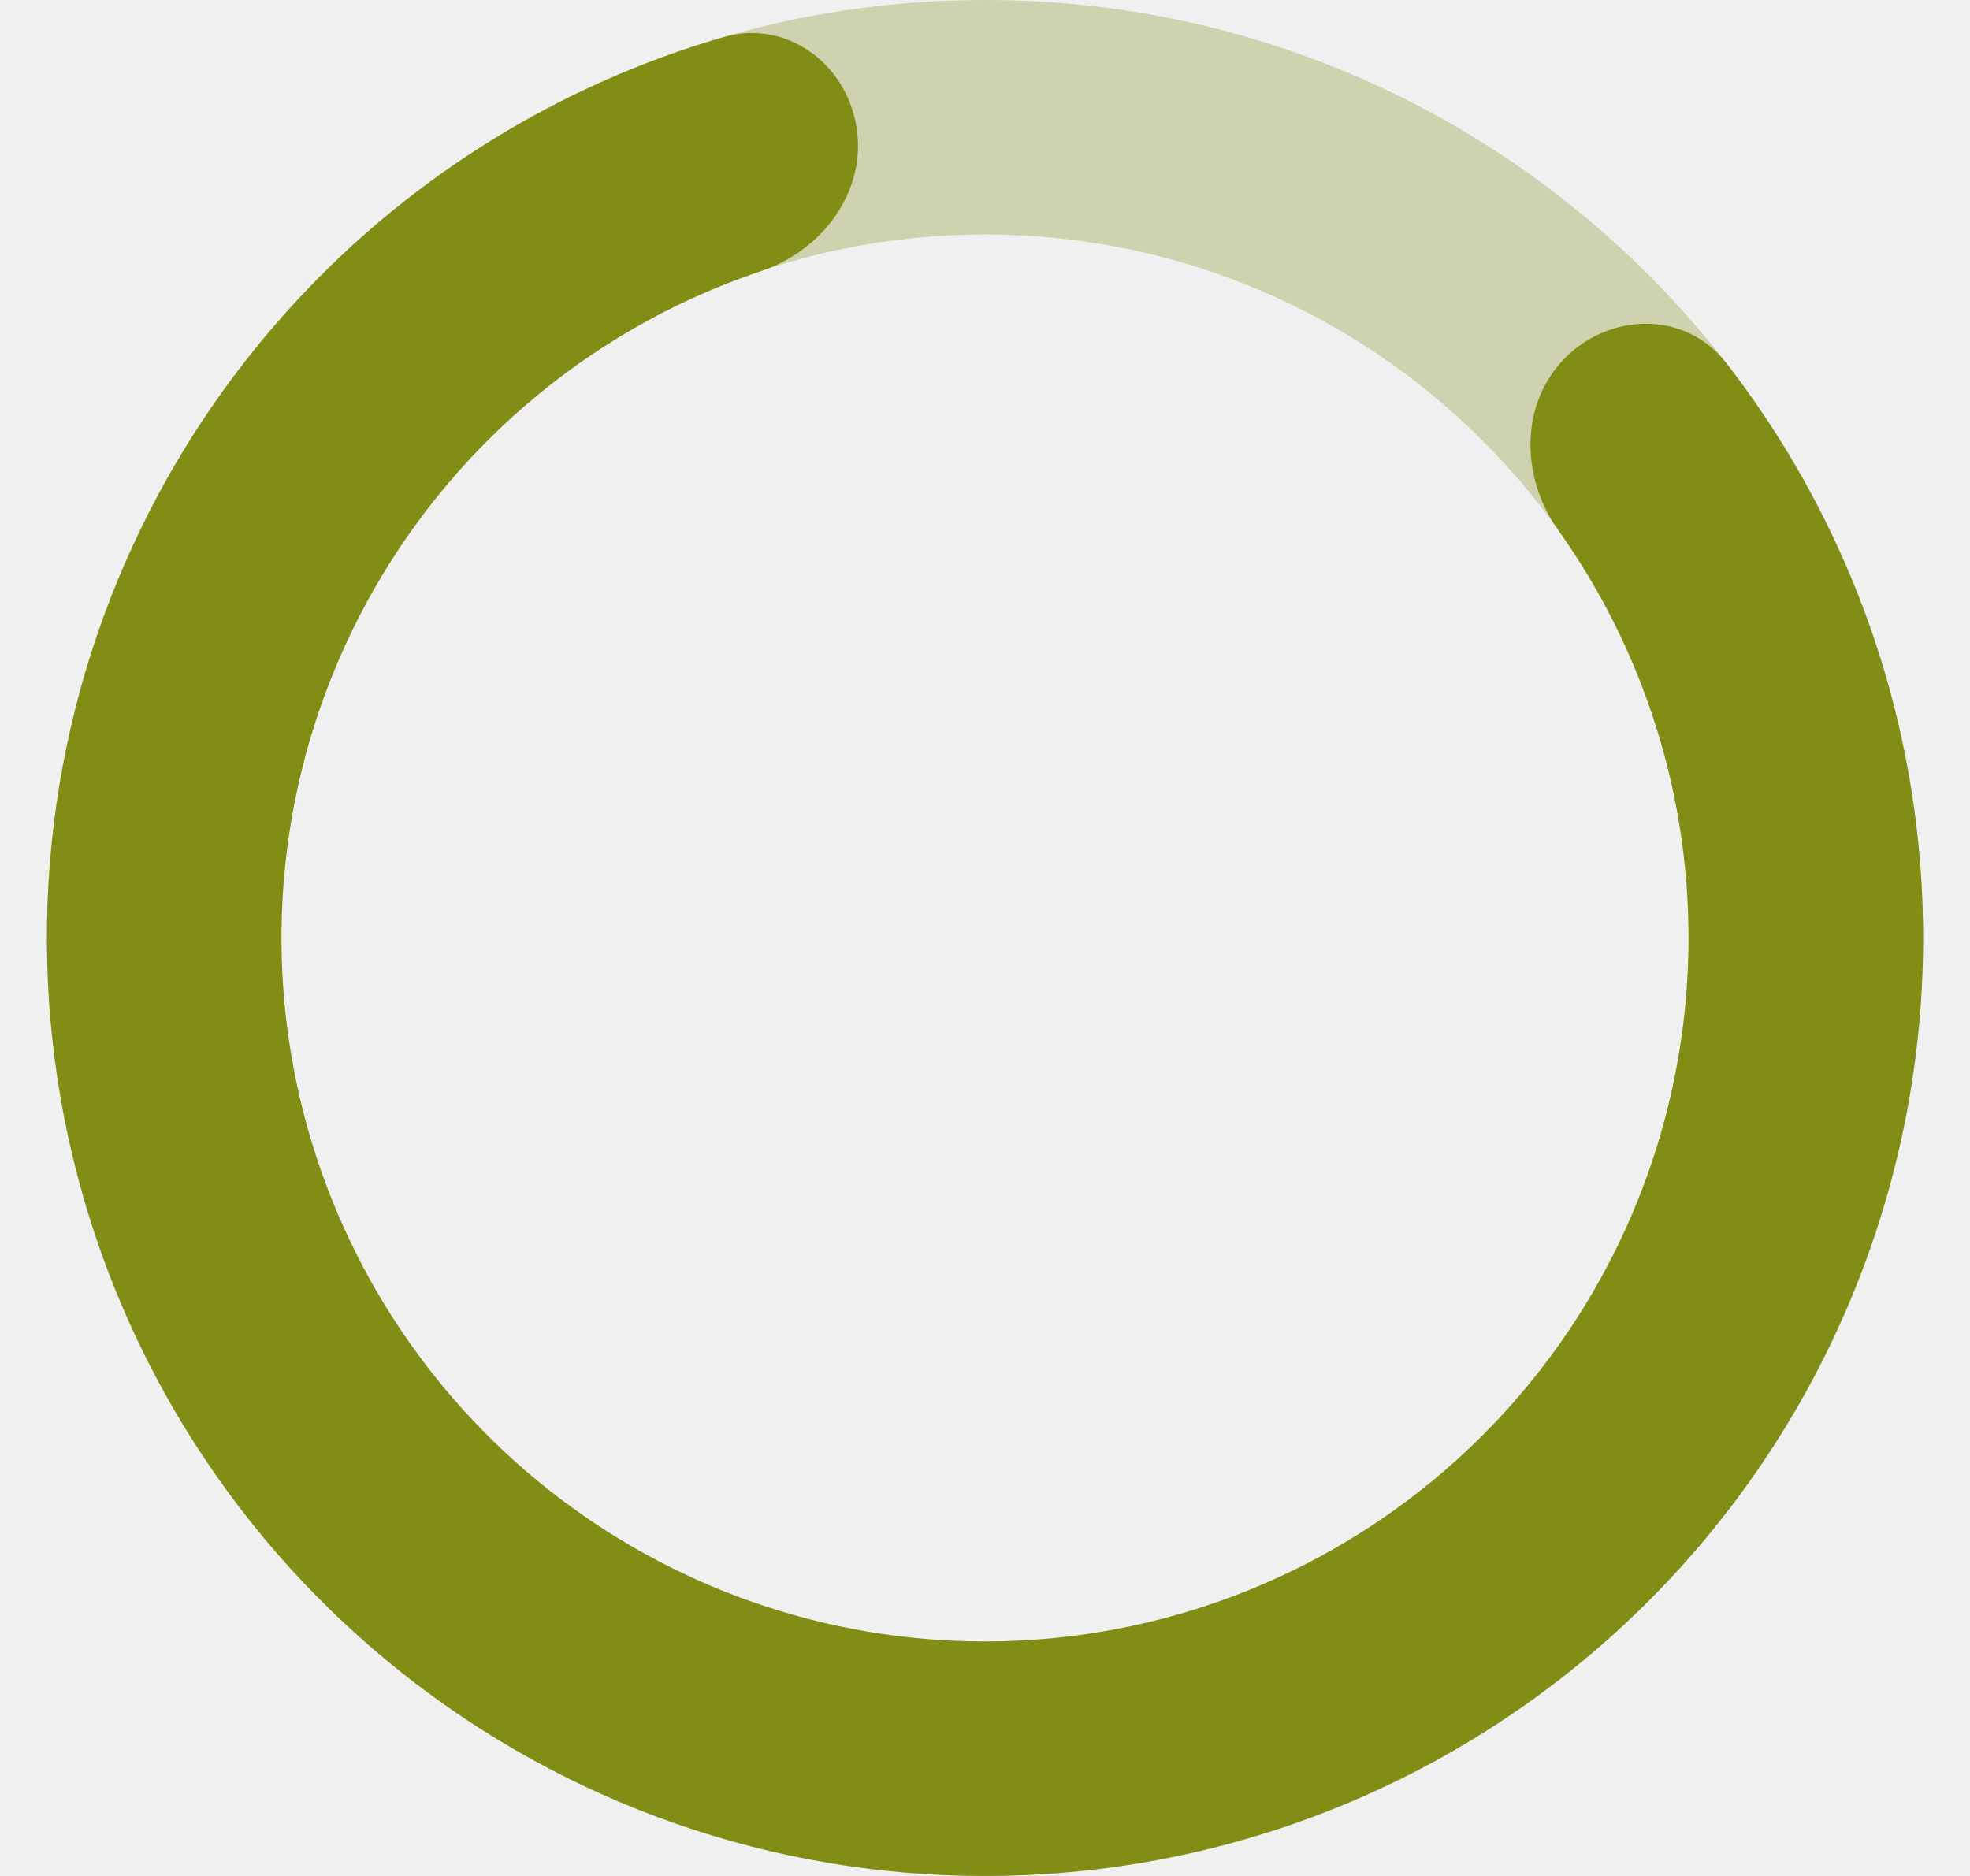
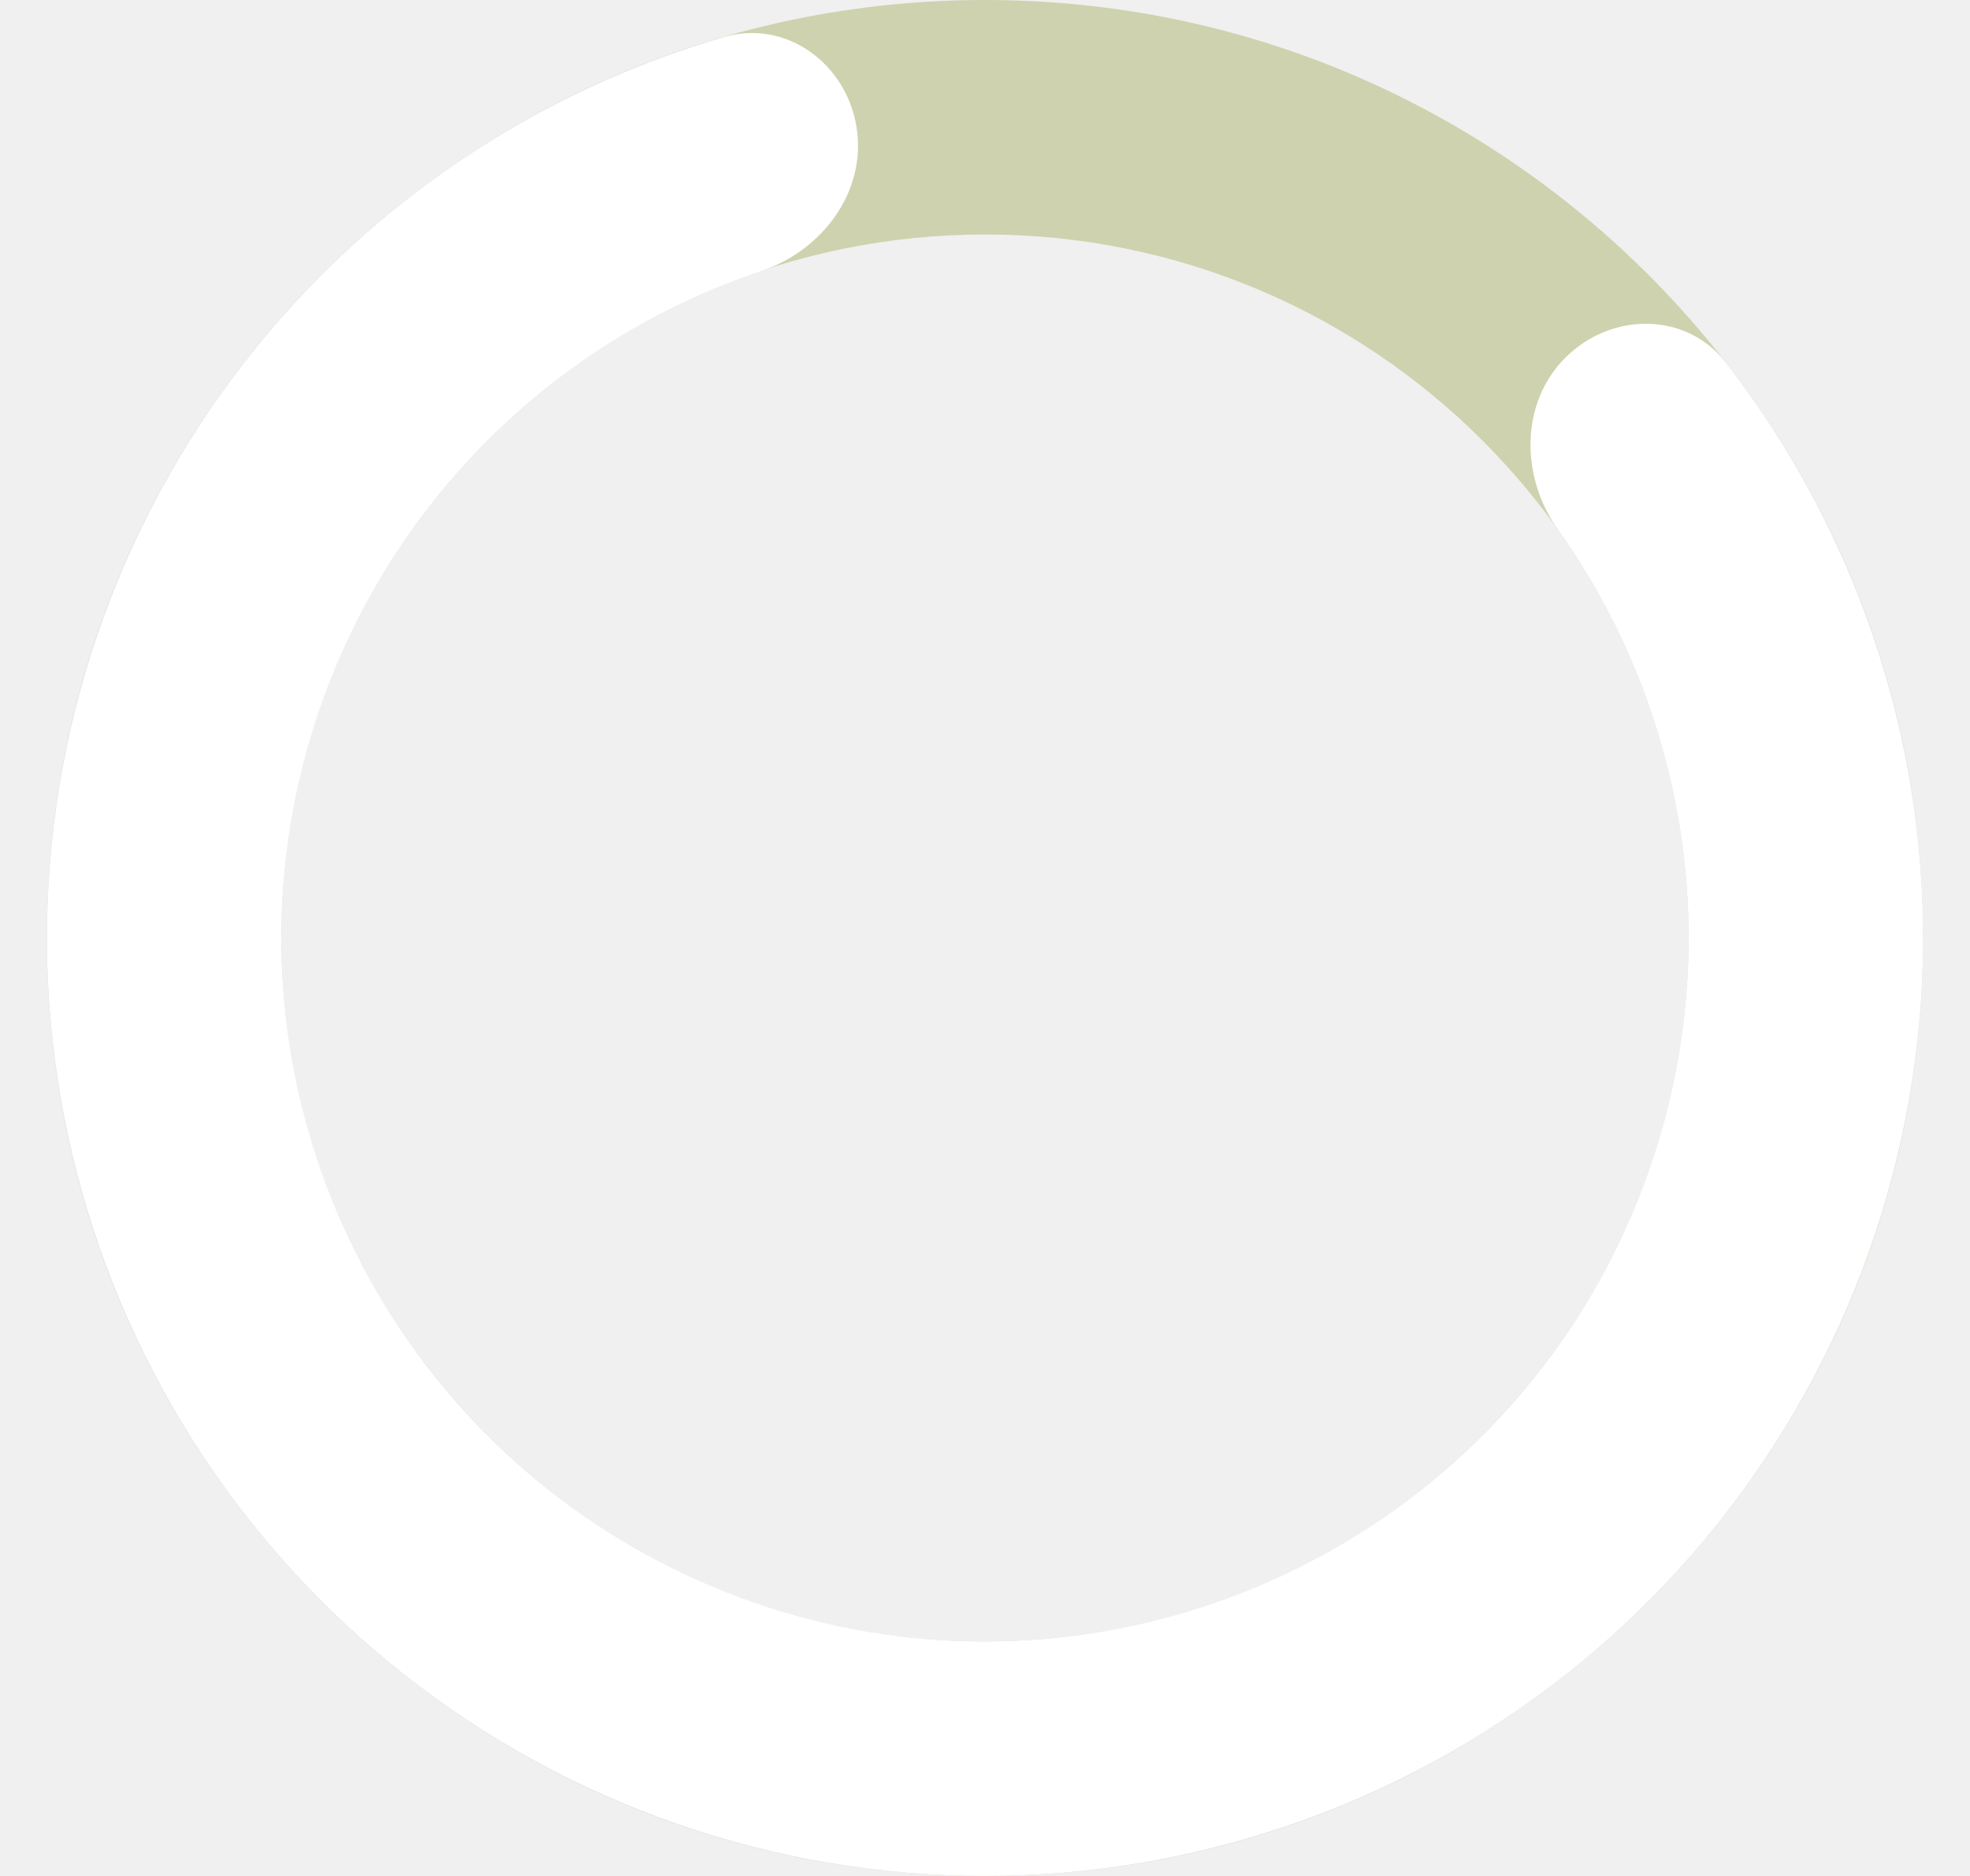
<svg xmlns="http://www.w3.org/2000/svg" width="21" height="20" viewBox="0 0 21 20" fill="none">
  <path d="M20.5 10C20.5 15.523 16.023 20 10.5 20C4.977 20 0.5 15.523 0.5 10C0.5 4.477 4.977 0 10.5 0C16.023 0 20.5 4.477 20.5 10ZM3 10C3 14.142 6.358 17.5 10.5 17.5C14.642 17.5 18 14.142 18 10C18 5.858 14.642 2.5 10.5 2.5C6.358 2.5 3 5.858 3 10Z" fill="#7F8D15" fill-opacity="0.3" />
-   <path d="M16.687 3.813C17.175 3.325 17.974 3.32 18.398 3.866C19.509 5.297 20.216 7.01 20.431 8.825C20.695 11.055 20.2 13.31 19.026 15.225C17.853 17.14 16.069 18.605 13.961 19.382C11.854 20.159 9.546 20.205 7.41 19.511C5.274 18.817 3.433 17.423 2.185 15.556C0.937 13.688 0.355 11.455 0.531 9.215C0.707 6.976 1.632 4.861 3.157 3.212C4.397 1.87 5.976 0.9 7.716 0.395C8.38 0.203 9.023 0.676 9.131 1.358V1.358C9.239 2.04 8.769 2.67 8.114 2.89C6.927 3.288 5.852 3.98 4.993 4.909C3.849 6.146 3.155 7.732 3.023 9.412C2.891 11.091 3.328 12.766 4.264 14.167C5.2 15.568 6.58 16.612 8.182 17.133C9.785 17.654 11.515 17.619 13.096 17.036C14.676 16.453 16.015 15.355 16.895 13.919C17.775 12.482 18.146 10.791 17.948 9.118C17.799 7.862 17.336 6.67 16.61 5.65C16.209 5.088 16.199 4.301 16.687 3.813V3.813Z" fill="#828D15" />
+   <path d="M16.687 3.813C17.175 3.325 17.974 3.32 18.398 3.866C19.509 5.297 20.216 7.01 20.431 8.825C20.695 11.055 20.2 13.31 19.026 15.225C17.853 17.14 16.069 18.605 13.961 19.382C11.854 20.159 9.546 20.205 7.41 19.511C5.274 18.817 3.433 17.423 2.185 15.556C0.937 13.688 0.355 11.455 0.531 9.215C0.707 6.976 1.632 4.861 3.157 3.212C4.397 1.87 5.976 0.9 7.716 0.395C8.38 0.203 9.023 0.676 9.131 1.358V1.358C9.239 2.04 8.769 2.67 8.114 2.89C6.927 3.288 5.852 3.98 4.993 4.909C3.849 6.146 3.155 7.732 3.023 9.412C2.891 11.091 3.328 12.766 4.264 14.167C5.2 15.568 6.58 16.612 8.182 17.133C9.785 17.654 11.515 17.619 13.096 17.036C14.676 16.453 16.015 15.355 16.895 13.919C17.775 12.482 18.146 10.791 17.948 9.118C17.799 7.862 17.336 6.67 16.61 5.65C16.209 5.088 16.199 4.301 16.687 3.813V3.813Z" fill="#FFFFFF" />
</svg>
